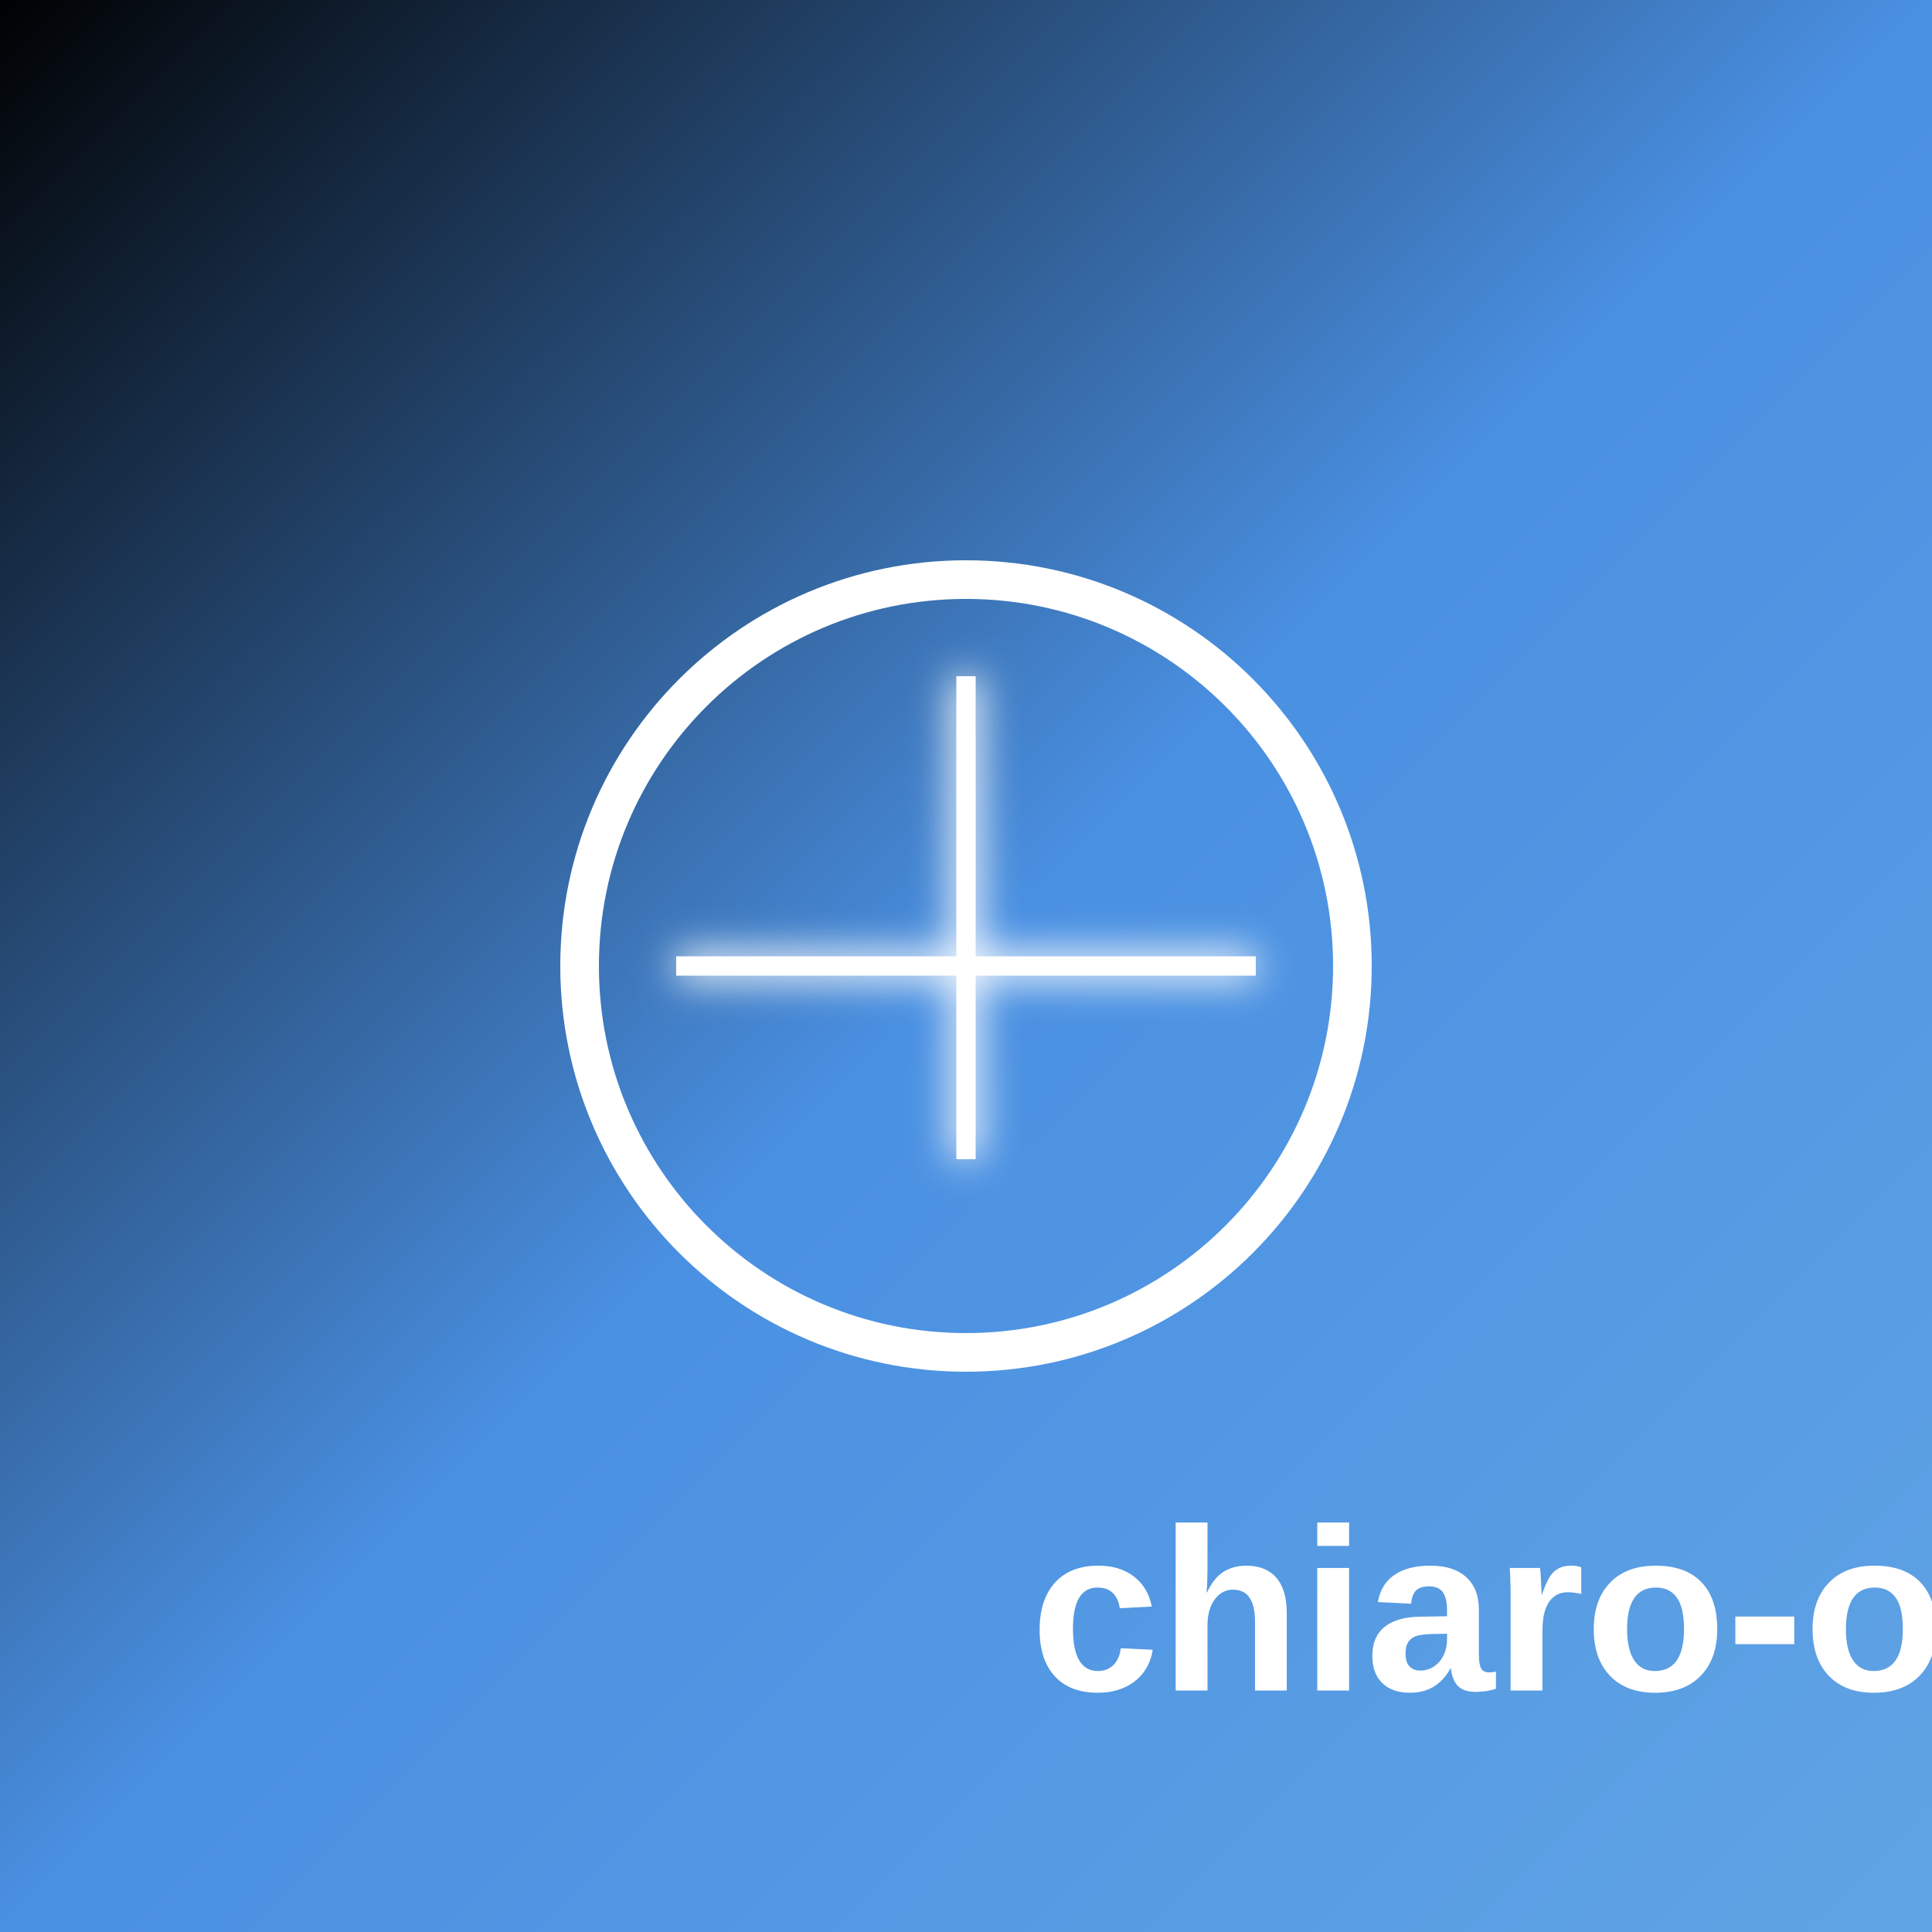
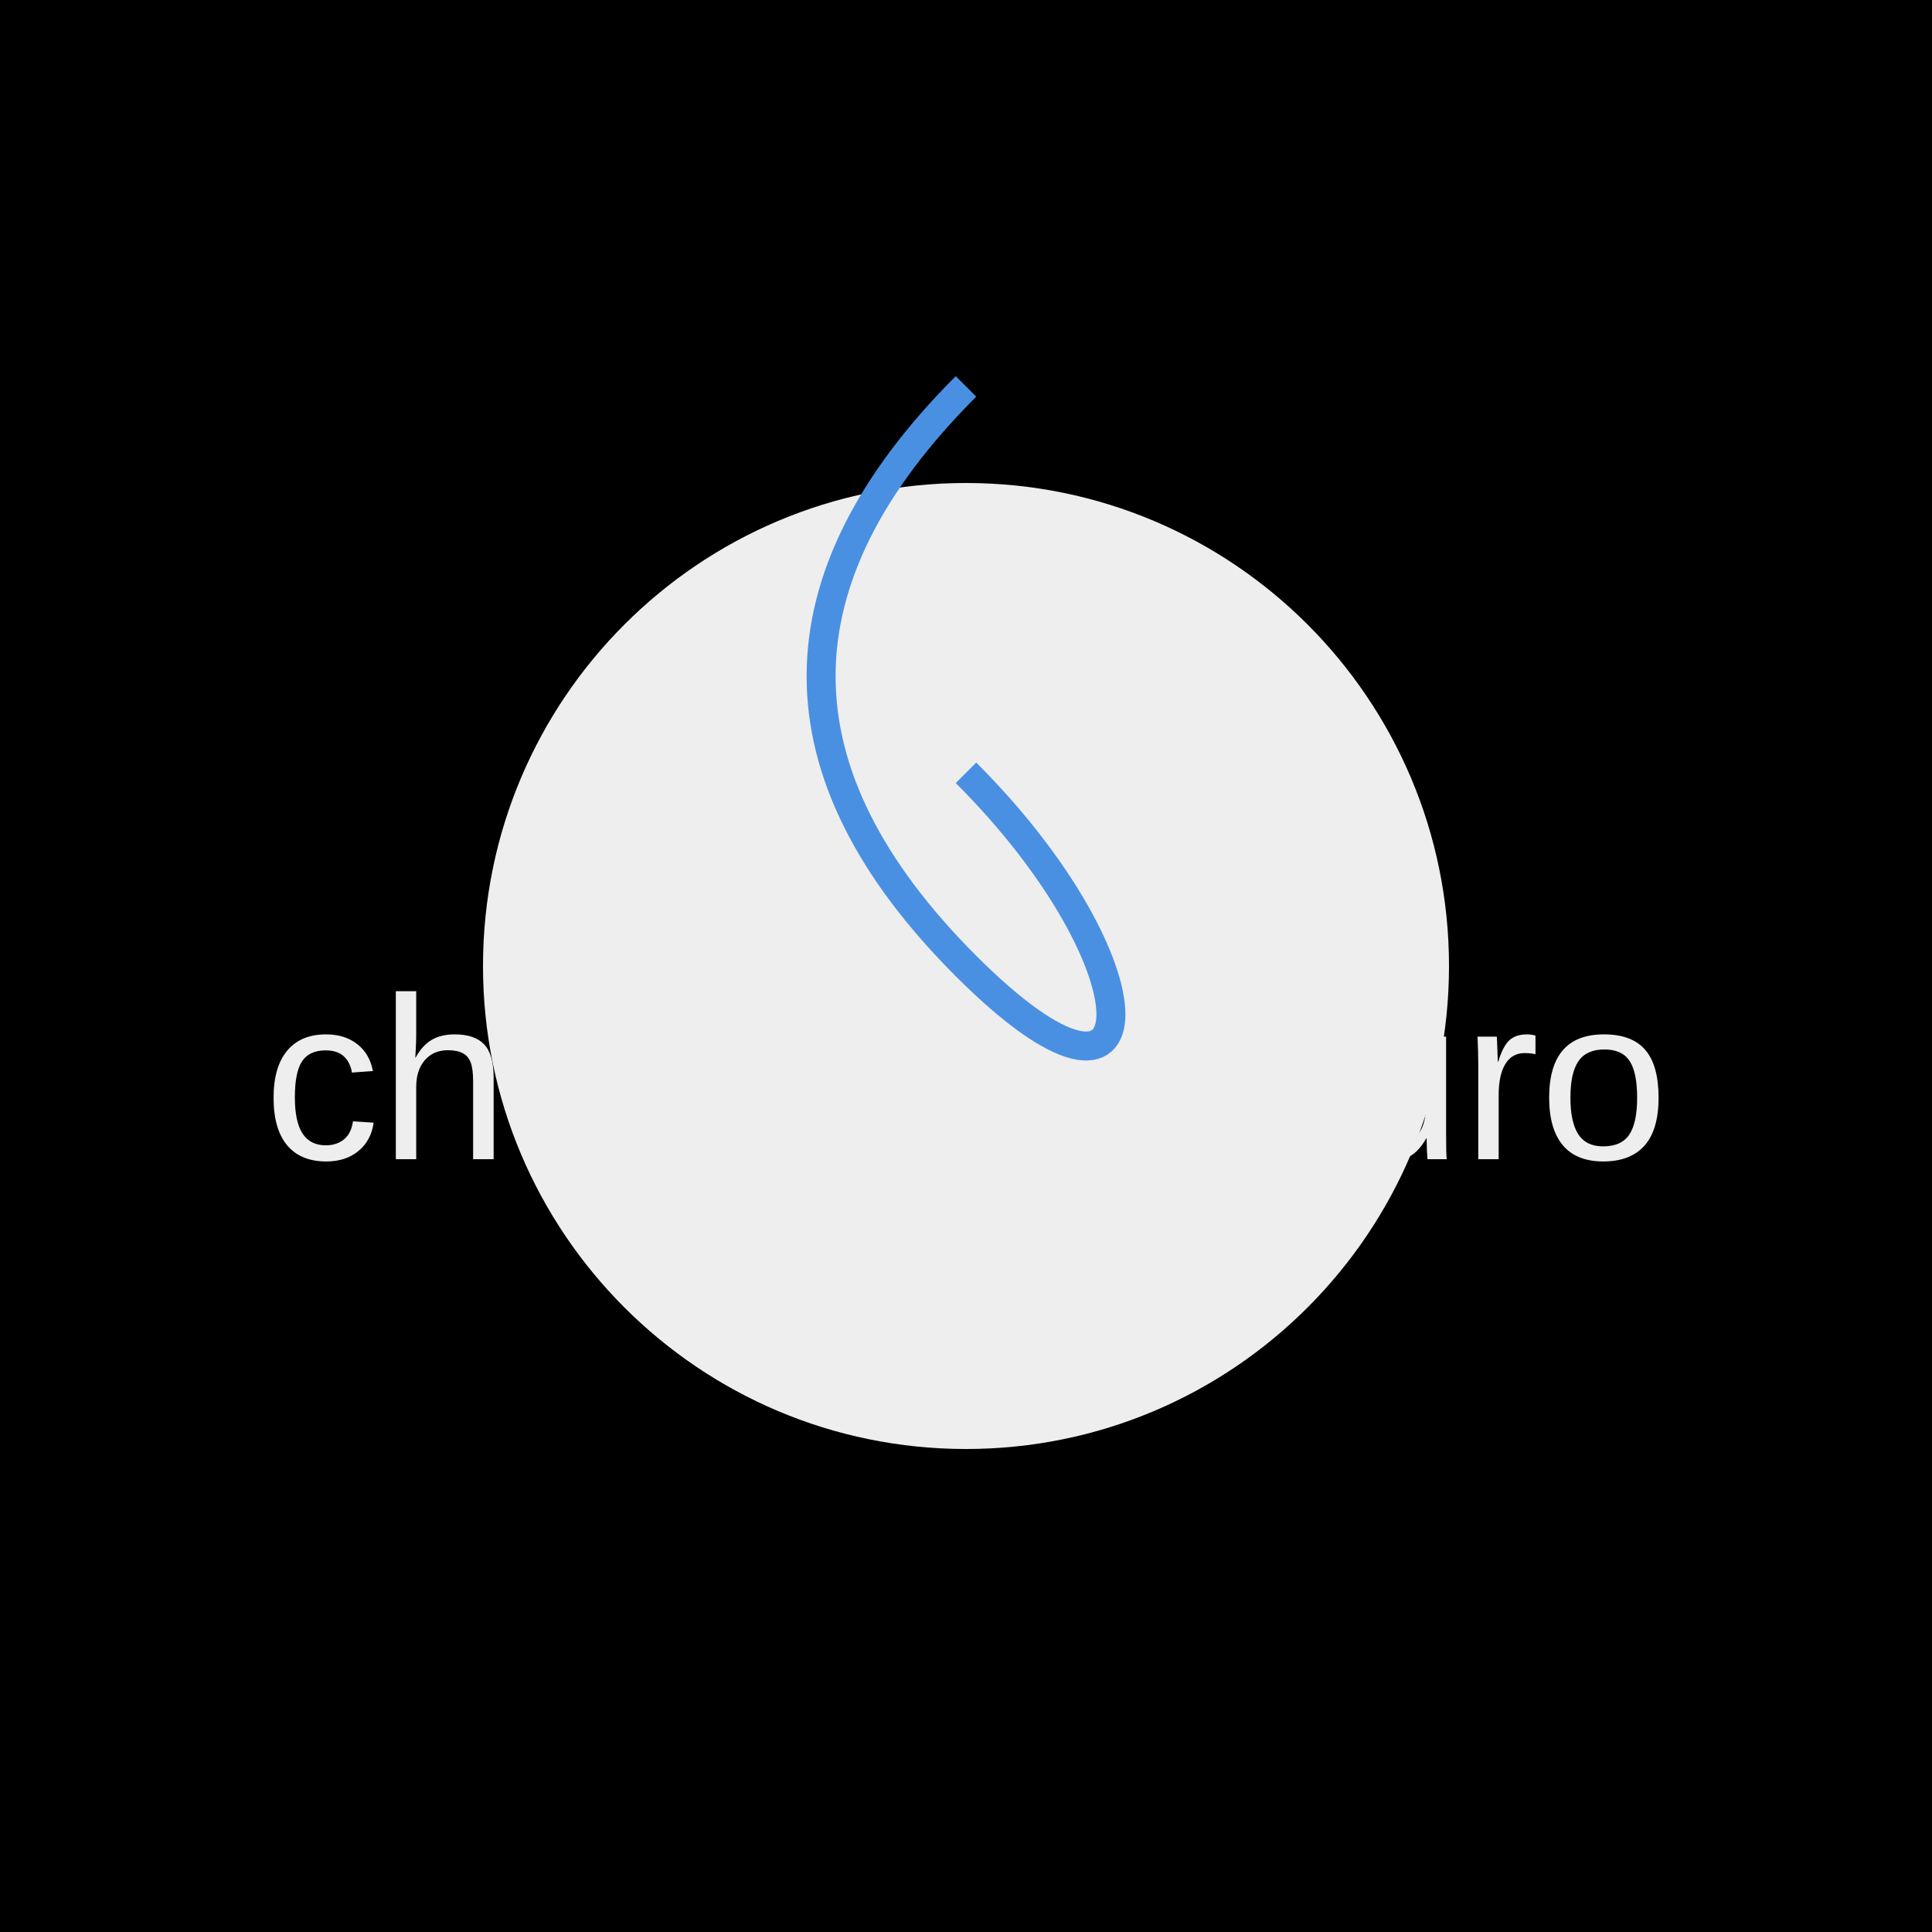
- <svg xmlns="http://www.w3.org/2000/svg" version="1.1" id="Layer_1" viewBox="0 0 200 200" xml:space="preserve" width="200px" height="200px" fill="#ffffff">
-   <defs>
-     <linearGradient id="bgGradient" x1="0" x2="1" y1="0" y2="1">
-       <stop offset="0%" stop-color="#000000" />
-       <stop offset="50%" stop-color="#4a90e2" />
-       <stop offset="50%" stop-color="#4a90e2" />
-       <stop offset="100%" stop-color="#61a4e4" />
-     </linearGradient>
-     <filter id="techEffect">
-       <feGaussianBlur in="SourceGraphic" stdDeviation="2" />
-     </filter>
-   </defs>
-   <g>
-     <rect width="200" height="200" fill="url(#bgGradient)" />
-     <g transform="translate(30, 30)">
-       <circle cx="70" cy="70" r="40" fill="none" stroke="#ffffff" stroke-width="4" />
-       <path d="M70,40 L70,90 M40,70 L100,70" stroke="#ffffff" stroke-width="3" filter="url(#techEffect)" />
-       <path d="M70,40 L70,90" stroke="#ffffff" stroke-width="2" />
-       <path d="M40,70 L100,70" stroke="#ffffff" stroke-width="2" />
-     </g>
-     <text x="20" y="175" font-family="Arial" font-size="24" fill="#ffffff" font-weight="bold">
-             chiaro-oscuro
-         </text>
-   </g>
+ <svg xmlns="http://www.w3.org/2000/svg" viewBox="0 0 200 200">
+   <rect width="100%" height="100%" fill="black" />
+   <circle cx="100" cy="100" r="50" fill="#EEEEEE" />
+   <text x="100" y="120" font-family="Arial, sans-serif" font-size="24" text-anchor="middle" fill="#EEEEEE">chiaro-oscuro</text>
+   <path d="M100,40 C80,60 80,80 100,100 C120,120 120,100 100,80" fill="none" stroke="#4A90E2" stroke-width="3" />
</svg>
